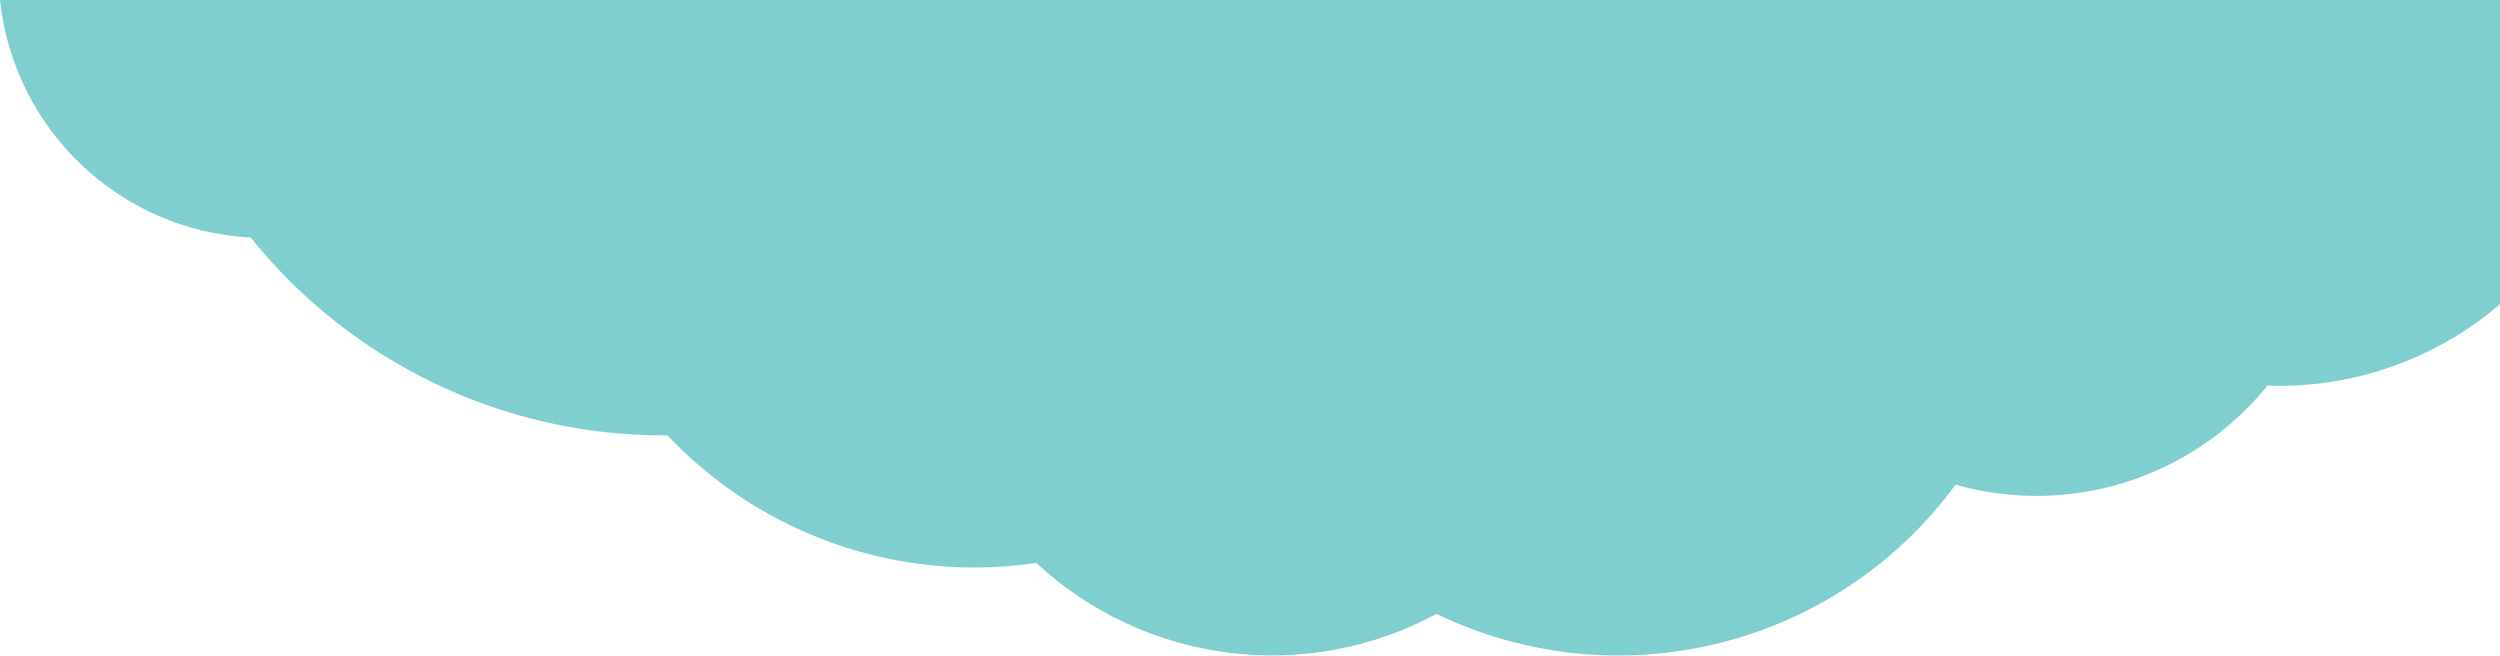
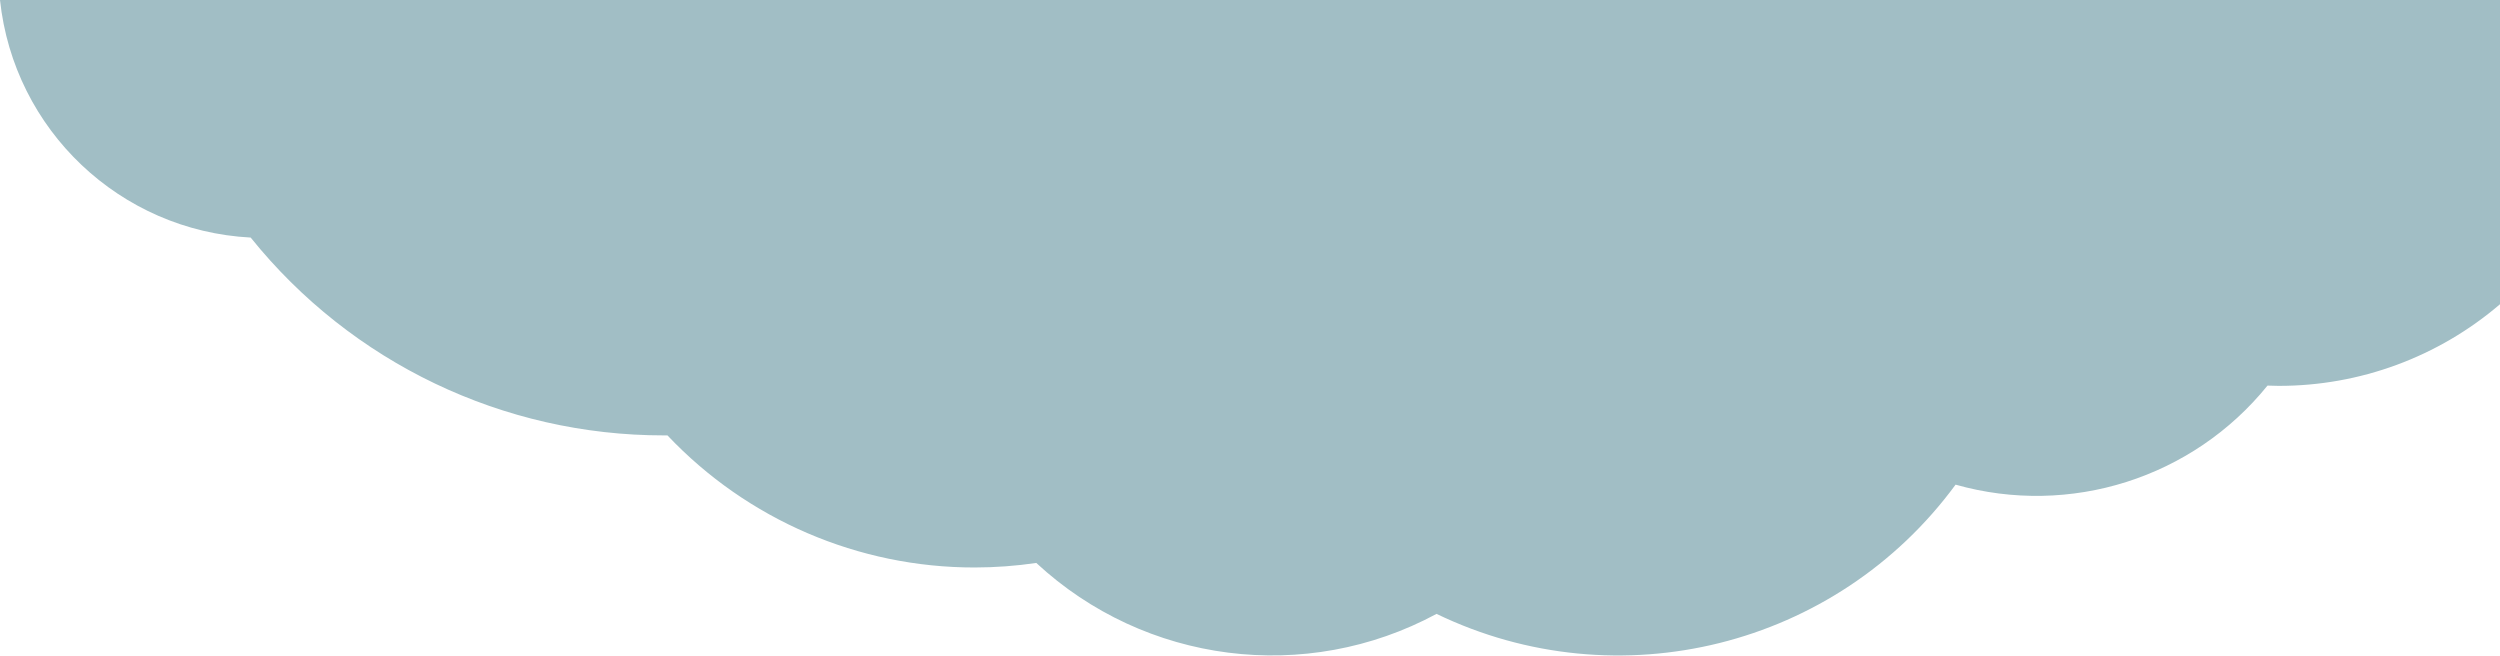
<svg xmlns="http://www.w3.org/2000/svg" viewBox="0 0 798.52 209.35">
  <defs>
-     <style>.cls-1{fill:#7fcfd0;}</style>
+     <style>.cls-1{fill:#A1BEC5;}</style>
  </defs>
  <path class="cls-1" d="M169,0H0A85,85,0,0,0,80.07,75.88a169.2,169.2,0,0,0,132,63.19l1.12,0a134.93,134.93,0,0,0,98.16,42.19A136.61,136.61,0,0,0,331,179.81a110.71,110.71,0,0,0,127.84,16.27A133.64,133.64,0,0,0,624.63,154.8a94.87,94.87,0,0,0,99.63-31.64c1.18,0,2.35.09,3.54.09a108.48,108.48,0,0,0,70.72-26.08V0Z" />
</svg>
